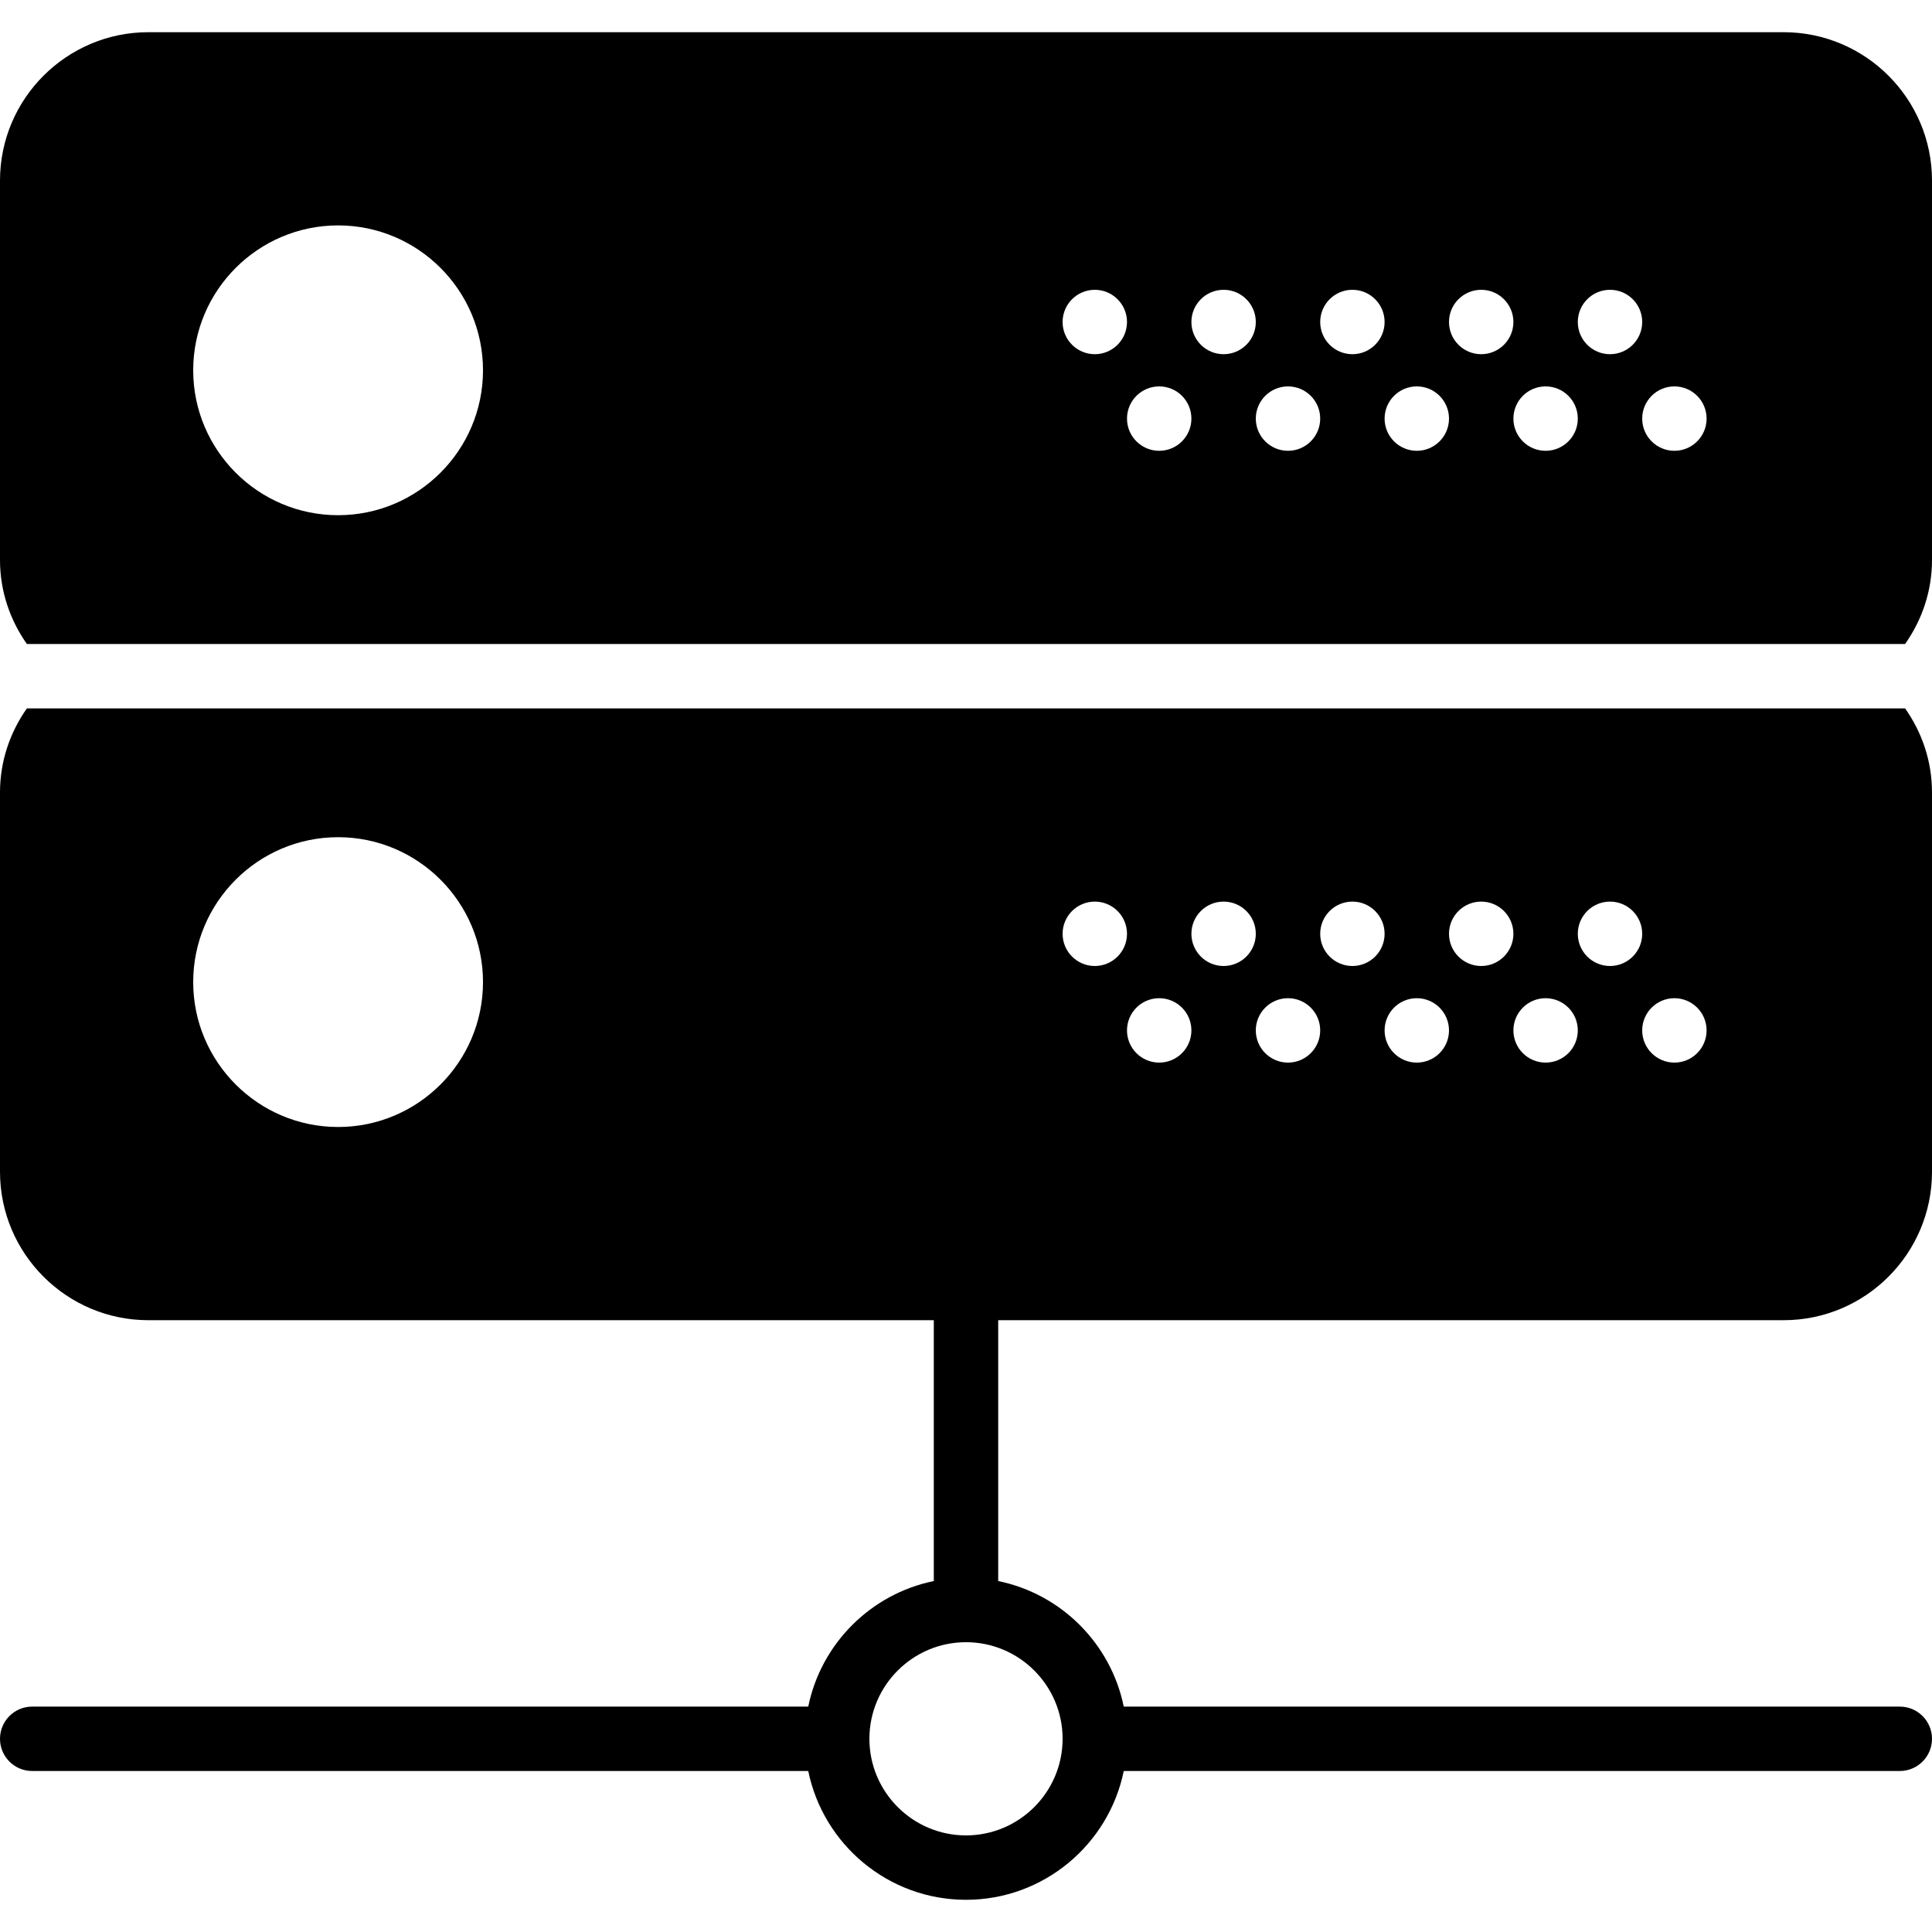
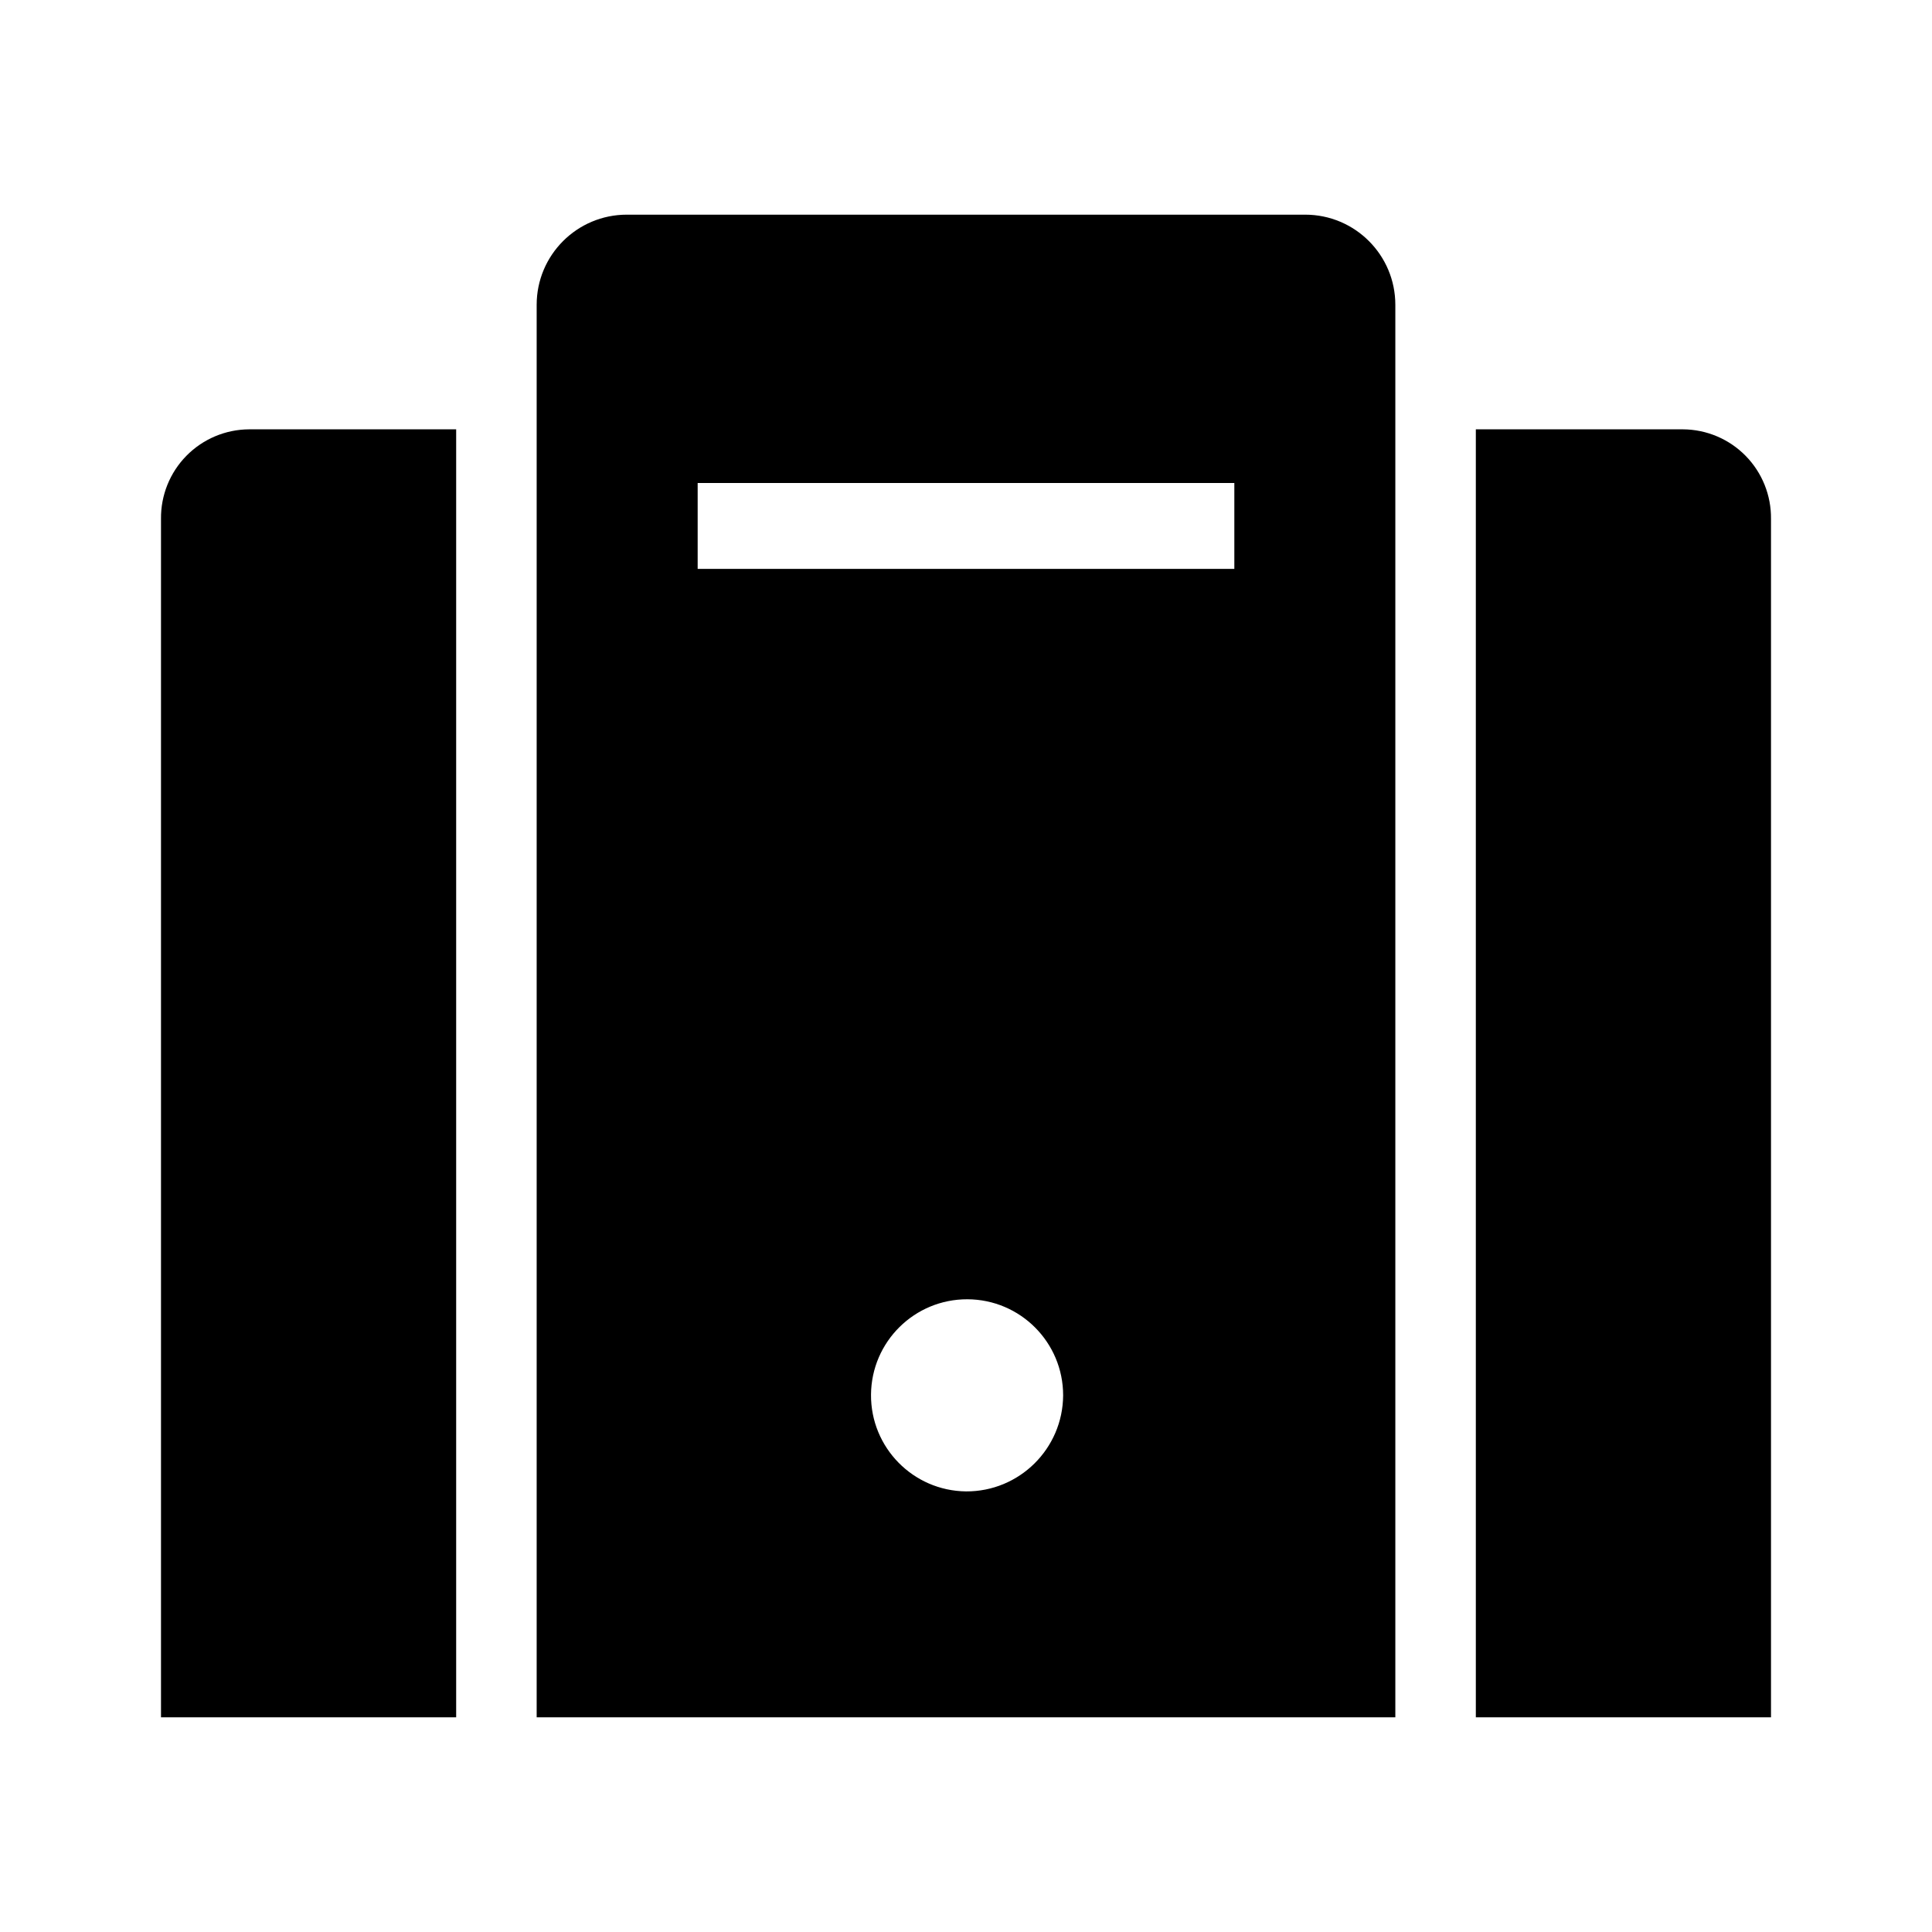
- <svg xmlns="http://www.w3.org/2000/svg" version="1.1" id="Capa_1" x="0px" y="0px" viewBox="0 0 60 60" style="enable-background:new 0 0 60 60;" xml:space="preserve">
-   <g>
-     <path d="M0.835,22C0.314,22.74,0,23.635,0,24.608v11.783C0,38.933,2.067,41,4.608,41H29v8.101C27.044,49.5,25.5,51.044,25.101,53H1   c-0.552,0-1,0.447-1,1s0.448,1,1,1h24.101c0.465,2.279,2.484,4,4.899,4s4.434-1.721,4.899-4H59c0.552,0,1-0.447,1-1s-0.448-1-1-1   H34.899C34.5,51.044,32.956,49.5,31,49.101V41h24.392C57.933,41,60,38.933,60,36.392V24.608c0-0.974-0.314-1.868-0.835-2.608H0.835   z M10.5,35C8.019,35,6,32.981,6,30.5S8.019,26,10.5,26s4.5,2.019,4.5,4.5S12.981,35,10.5,35z M33,54c0,1.654-1.346,3-3,3   s-3-1.346-3-3s1.346-3,3-3S33,52.346,33,54z M34,30c-0.552,0-1-0.448-1-1s0.448-1,1-1s1,0.448,1,1S34.552,30,34,30z M36,33   c-0.552,0-1-0.448-1-1s0.448-1,1-1s1,0.448,1,1S36.552,33,36,33z M38,30c-0.552,0-1-0.448-1-1s0.448-1,1-1s1,0.448,1,1   S38.552,30,38,30z M40,33c-0.552,0-1-0.448-1-1s0.448-1,1-1s1,0.448,1,1S40.552,33,40,33z M42,30c-0.552,0-1-0.448-1-1s0.448-1,1-1   s1,0.448,1,1S42.552,30,42,30z M44,33c-0.552,0-1-0.448-1-1s0.448-1,1-1s1,0.448,1,1S44.552,33,44,33z M46,30c-0.552,0-1-0.448-1-1   s0.448-1,1-1s1,0.448,1,1S46.552,30,46,30z M48,33c-0.552,0-1-0.448-1-1s0.448-1,1-1s1,0.448,1,1S48.552,33,48,33z M50,30   c-0.552,0-1-0.448-1-1s0.448-1,1-1s1,0.448,1,1S50.552,30,50,30z M52,33c-0.552,0-1-0.448-1-1s0.448-1,1-1s1,0.448,1,1   S52.552,33,52,33z" />
-     <path d="M55.392,1H4.608C2.067,1,0,3.067,0,5.608v11.783C0,18.365,0.314,19.26,0.835,20h58.329C59.686,19.26,60,18.365,60,17.392   V5.608C60,3.067,57.933,1,55.392,1z M10.5,16C8.019,16,6,13.981,6,11.5S8.019,7,10.5,7S15,9.019,15,11.5S12.981,16,10.5,16z M34,11   c-0.552,0-1-0.448-1-1s0.448-1,1-1s1,0.448,1,1S34.552,11,34,11z M36,14c-0.552,0-1-0.448-1-1s0.448-1,1-1s1,0.448,1,1   S36.552,14,36,14z M38,11c-0.552,0-1-0.448-1-1s0.448-1,1-1s1,0.448,1,1S38.552,11,38,11z M40,14c-0.552,0-1-0.448-1-1s0.448-1,1-1   s1,0.448,1,1S40.552,14,40,14z M42,11c-0.552,0-1-0.448-1-1s0.448-1,1-1s1,0.448,1,1S42.552,11,42,11z M44,14c-0.552,0-1-0.448-1-1   s0.448-1,1-1s1,0.448,1,1S44.552,14,44,14z M46,11c-0.552,0-1-0.448-1-1s0.448-1,1-1s1,0.448,1,1S46.552,11,46,11z M48,14   c-0.552,0-1-0.448-1-1s0.448-1,1-1s1,0.448,1,1S48.552,14,48,14z M50,11c-0.552,0-1-0.448-1-1s0.448-1,1-1s1,0.448,1,1   S50.552,11,50,11z M52,14c-0.552,0-1-0.448-1-1s0.448-1,1-1s1,0.448,1,1S52.552,14,52,14z" />
-   </g>
-   <g>
- </g>
-   <g>
- </g>
-   <g>
- </g>
-   <g>
- </g>
-   <g>
- </g>
-   <g>
- </g>
-   <g>
- </g>
-   <g>
- </g>
-   <g>
- </g>
-   <g>
- </g>
-   <g>
- </g>
-   <g>
- </g>
-   <g>
- </g>
-   <g>
- </g>
-   <g>
- </g>
+ <svg xmlns="http://www.w3.org/2000/svg" width="36px" height="36px" viewBox="0 0 36 36" version="1.1" preserveAspectRatio="xMidYMid meet">
+   <path d="M31.36,8H27.5V32H33V9.67A1.65,1.65,0,0,0,31.36,8Z" class="clr-i-solid clr-i-solid-path-1" />
+   <path d="M3,9.67V32H8.5V8H4.64A1.65,1.65,0,0,0,3,9.67Z" class="clr-i-solid clr-i-solid-path-2" />
+   <path d="M24.32,4H11.68A1.68,1.68,0,0,0,10,5.68V32H26V5.68A1.68,1.68,0,0,0,24.32,4ZM18,27.79A1.79,1.79,0,1,1,19.81,26,1.8,1.8,0,0,1,18,27.79ZM23,10.6H13V9H23Z" class="clr-i-solid clr-i-solid-path-3" />
+   <rect x="0" y="0" width="36" height="36" fill-opacity="0" />
</svg>
